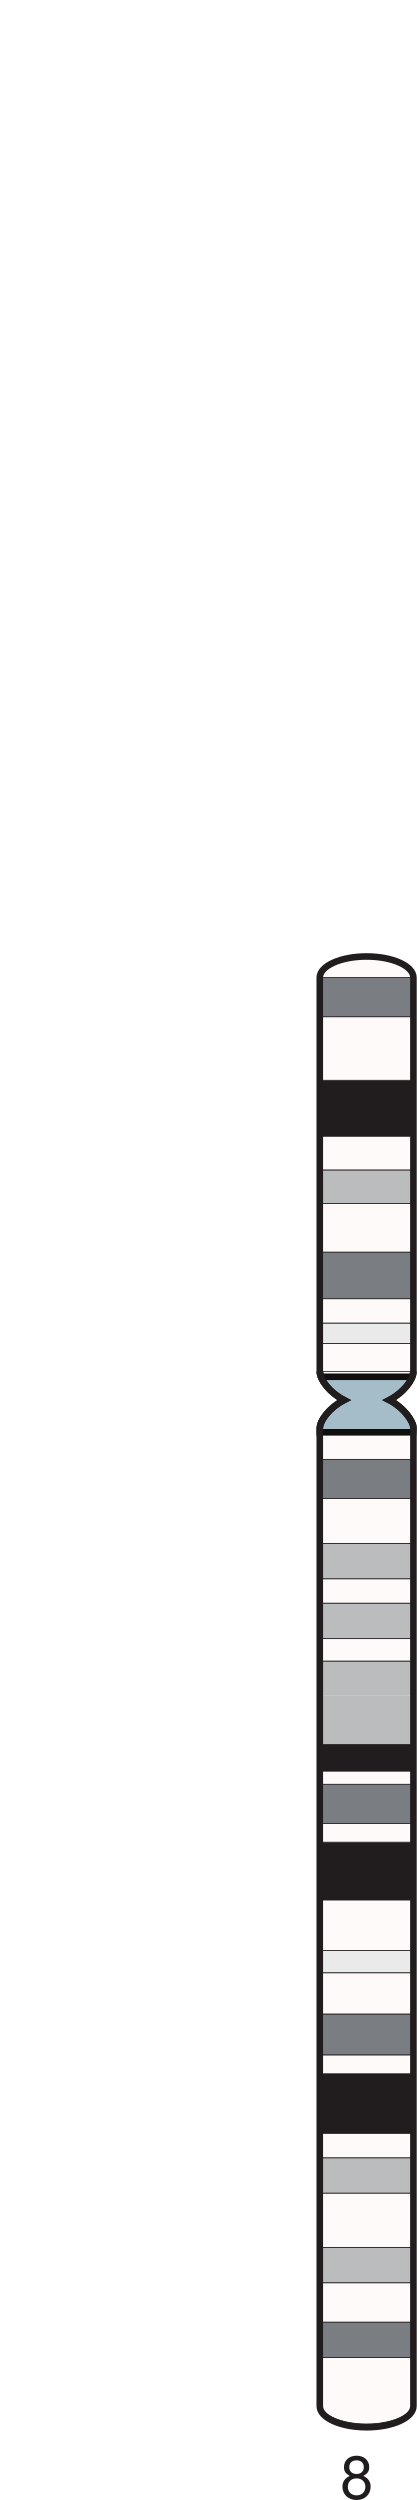
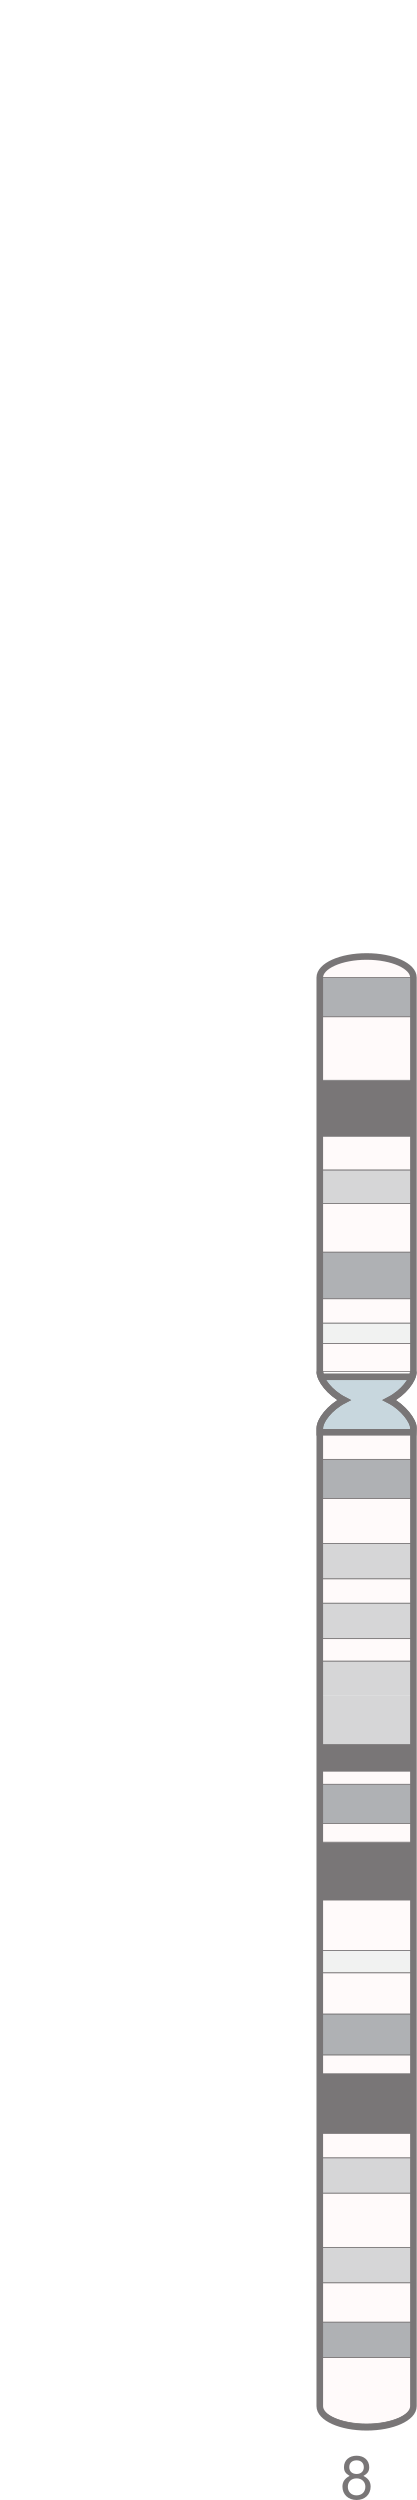
<svg xmlns="http://www.w3.org/2000/svg" contentScriptType="text/ecmascript" zoomAndPan="magnify" contentStyleType="text/css" preserveAspectRatio="xMidYMid meet" version="1.0">
  <g id="chromosome8" title="Chromosome 8">
-     <path style="fill:#211c1d;fill-opacity:1;fill-rule:nonzero;stroke:none" id="8p22" d="m 38.796,137.891 11.379,0.0 0.0,-6.799 -11.379,-0.0 0.0,6.799 z " />
-     <path style="fill:#211c1d;fill-opacity:1;fill-rule:nonzero;stroke:none" id="8q21.11" d="m 38.796,214.934 11.379,0.0 0.0,-5.438 -11.379,-0.0 0.0,5.438 z " />
-     <path style="fill:#211c1d;fill-opacity:1;fill-rule:nonzero;stroke:none" id="8q21.3" d="m 38.796,230.57 11.379,0.0 0.0,-7.024 -11.379,-0.0 0.0,7.024 z " />
-     <path style="fill:#211c1d;fill-opacity:1;fill-rule:nonzero;stroke:none" id="8q23.3" d="m 38.796,258.895 11.379,0.0 0.0,-7.249 -11.379,-0.0 0.0,7.249 z " />
-     <path style="fill:#e9eae9;fill-opacity:1;fill-rule:nonzero;stroke:none" id="8p11.22" d="m 38.796,163.043 11.379,0.0 0.0,-2.493 -11.379,-0.0 0.0,2.493 z " />
-     <path style="fill:none;stroke:#211c1d;stroke-width:0.1;stroke-linecap:butt;stroke-linejoin:miter;stroke-miterlimit:4;stroke-opacity:1;stroke-dasharray:none" id="8p11.22-o" d="m 38.796,163.043 11.379,0.0 0.0,-2.493 -11.379,-0.0 0.0,2.493 z " />
-     <path style="fill:#e9eae9;fill-opacity:1;fill-rule:nonzero;stroke:none" id="8q22.2" d="m 38.796,239.405 11.379,0.0 0.0,-2.716 -11.379,-0.0 0.0,2.716 z " />
-     <path style="fill:none;stroke:#211c1d;stroke-width:0.1;stroke-linecap:butt;stroke-linejoin:miter;stroke-miterlimit:4;stroke-opacity:1;stroke-dasharray:none" id="8q22.2-o" d="m 38.796,239.405 11.379,0.0 0.0,-2.716 -11.379,-0.0 0.0,2.716 z " />
-     <path style="fill:#7a7e82;fill-opacity:1;fill-rule:nonzero;stroke:none" id="8p23.2" d="m 38.796,123.388 11.379,0.0 0.0,-4.76 -11.379,-0.0 0.0,4.76 z " />
-     <path style="fill:none;stroke:#211c1d;stroke-width:0.1;stroke-linecap:butt;stroke-linejoin:miter;stroke-miterlimit:4;stroke-opacity:1;stroke-dasharray:none" id="8p23.2-o" d="m 38.796,123.388 11.379,0.0 0.0,-4.76 -11.379,-0.0 0.0,4.76 z " />
-     <path style="fill:#7a7e82;fill-opacity:1;fill-rule:nonzero;stroke:none" id="8p12" d="m 38.796,157.605 11.379,0.0 0.0,-5.666 -11.379,-0.0 0.0,5.666 z " />
-     <path style="fill:none;stroke:#211c1d;stroke-width:0.1;stroke-linecap:butt;stroke-linejoin:miter;stroke-miterlimit:4;stroke-opacity:1;stroke-dasharray:none" id="8p12-o" d="m 38.796,157.605 11.379,0.0 0.0,-5.666 -11.379,-0.0 0.0,5.666 z " />
-     <path style="fill:#7a7e82;fill-opacity:1;fill-rule:nonzero;stroke:none" id="8q11.22" d="m 38.796,181.851 11.379,0.0 0.0,-4.758 -11.379,-0.0 0.0,4.758 z " />
-     <path style="fill:none;stroke:#211c1d;stroke-width:0.1;stroke-linecap:butt;stroke-linejoin:miter;stroke-miterlimit:4;stroke-opacity:1;stroke-dasharray:none" id="8q11.22-o" d="m 38.796,181.851 11.379,0.0 0.0,-4.758 -11.379,-0.0 0.0,4.758 z " />
-     <path style="fill:#7a7e82;fill-opacity:1;fill-rule:nonzero;stroke:none" id="8q21.13" d="m 38.796,221.279 11.379,0.0 0.0,-4.76 -11.379,-0.0 0.0,4.76 z " />
-     <path style="fill:none;stroke:#211c1d;stroke-width:0.1;stroke-linecap:butt;stroke-linejoin:miter;stroke-miterlimit:4;stroke-opacity:1;stroke-dasharray:none" id="8q21.13-o" d="m 38.796,221.279 11.379,0.0 0.0,-4.76 -11.379,-0.0 0.0,4.76 z " />
-     <path style="fill:#7a7e82;fill-opacity:1;fill-rule:nonzero;stroke:none" id="8q23.1" d="m 38.796,249.377 11.379,0.0 0.0,-4.985 -11.379,-0.0 0.0,4.985 z " />
-     <path style="fill:none;stroke:#211c1d;stroke-width:0.1;stroke-linecap:butt;stroke-linejoin:miter;stroke-miterlimit:4;stroke-opacity:1;stroke-dasharray:none" id="8q23.1-o" d="m 38.796,249.377 11.379,0.0 0.0,-4.985 -11.379,-0.0 0.0,4.985 z " />
-     <path style="fill:#7a7e82;fill-opacity:1;fill-rule:nonzero;stroke:none" id="8q24.23" d="m 38.796,286.087 11.379,0.0 0.0,-4.305 -11.379,-0.0 0.0,4.305 z " />
-     <path style="fill:none;stroke:#211c1d;stroke-width:0.1;stroke-linecap:butt;stroke-linejoin:miter;stroke-miterlimit:4;stroke-opacity:1;stroke-dasharray:none" id="8q24.23-o" d="m 38.796,286.087 11.379,0.0 0.0,-4.305 -11.379,-0.0 0.0,4.305 z " />
-     <path style="fill:#bbbcbd;fill-opacity:1;fill-rule:nonzero;stroke:none" id="8p21.2" d="m 38.796,146.046 11.379,0.0 0.0,-4.078 -11.379,-0.0 0.0,4.078 z " />
-     <path style="fill:none;stroke:#211c1d;stroke-width:0.1;stroke-linecap:butt;stroke-linejoin:miter;stroke-miterlimit:4;stroke-opacity:1;stroke-dasharray:none" id="8p21.2-o" d="m 38.796,146.046 11.379,0.0 0.0,-4.078 -11.379,-0.0 0.0,4.078 z " />
-     <path style="fill:#bbbcbd;fill-opacity:1;fill-rule:nonzero;stroke:none" id="8q12.1" d="m 38.796,191.596 11.379,0.0 0.0,-4.306 -11.379,-0.0 0.0,4.306 z " />
-     <path style="fill:none;stroke:#211c1d;stroke-width:0.1;stroke-linecap:butt;stroke-linejoin:miter;stroke-miterlimit:4;stroke-opacity:1;stroke-dasharray:none" id="8q12.1-o" d="m 38.796,191.596 11.379,0.0 0.0,-4.306 -11.379,-0.0 0.0,4.306 z " />
-     <path style="fill:#bbbcbd;fill-opacity:1;fill-rule:nonzero;stroke:none" id="8q12.3" d="m 38.796,198.846 11.379,0.0 0.0,-4.306 -11.379,-0.0 0.0,4.306 z " />
-     <path style="fill:none;stroke:#211c1d;stroke-width:0.1;stroke-linecap:butt;stroke-linejoin:miter;stroke-miterlimit:4;stroke-opacity:1;stroke-dasharray:none" id="8q12.3-o" d="m 38.796,198.846 11.379,0.0 0.0,-4.306 -11.379,-0.0 0.0,4.306 z " />
-     <path style="fill:#bbbcbd;fill-opacity:1;fill-rule:nonzero;stroke:none" id="8q13.2" d="m 38.796,205.708 11.379,0.0 0.0,-4.142 -11.379,-0.0 0.0,4.142 z " />
-     <path style="fill:#bbbcbd;fill-opacity:1;fill-rule:nonzero;stroke:none" id="8q13.3" d="m 38.796,211.708 11.379,0.0 0.0,-6 -11.379,-0.0 0.0,6 z " />
-     <path style="fill:none;stroke:#211c1d;stroke-width:0.1;stroke-linecap:butt;stroke-linejoin:miter;stroke-miterlimit:4;stroke-opacity:1;stroke-dasharray:none" id="8q13.2-o" d="m 38.796,211.708 11.379,0.0 0.0,-10.142 -11.379,-0.0 0.0,10.142 z " />
-     <path style="fill:#bbbcbd;fill-opacity:1;fill-rule:nonzero;stroke:none" id="8q24.21" d="m 38.796,277.022 11.379,0.0 0.0,-4.304 -11.379,-0.0 0.0,4.304 z " />
-     <path style="fill:none;stroke:#211c1d;stroke-width:0.1;stroke-linecap:butt;stroke-linejoin:miter;stroke-miterlimit:4;stroke-opacity:1;stroke-dasharray:none" id="8q24.21-o" d="m 38.796,277.022 11.379,0.0 0.0,-4.304 -11.379,-0.0 0.0,4.304 z " />
-     <path style="fill:#bbbcbd;fill-opacity:1;fill-rule:nonzero;stroke:none" id="8q24.12" d="m 38.796,266.146 11.379,0.0 0.0,-4.305 -11.379,-0.0 0.0,4.305 z " />
-     <path style="fill:none;stroke:#211c1d;stroke-width:0.1;stroke-linecap:butt;stroke-linejoin:miter;stroke-miterlimit:4;stroke-opacity:1;stroke-dasharray:none" id="8q24.12-o" d="m 38.796,266.146 11.379,0.0 0.0,-4.305 -11.379,-0.0 0.0,4.305 z " />
-     <path style="fill:#fffafa;stroke:#211c1d;stroke-width:0.1;stroke-linecap:butt;stroke-linejoin:miter;stroke-miterlimit:4;stroke-opacity:1;stroke-dasharray:none" id="8q11.23" d="m 38.796,187.29 11.379,0.0 0,-5.439 -11.379,-0.0 0,5.439 z " />
-     <path style="fill:#fffafa;stroke:#211c1d;stroke-width:0.1;stroke-linecap:butt;stroke-linejoin:miter;stroke-miterlimit:4;stroke-opacity:1;stroke-dasharray:none" id="8q21.12" d="m 38.796,216.519 11.379,0.0 0,-1.585 -11.379,-0.0 0,1.585 z " />
-     <path style="fill:#fffafa;stroke:#211c1d;stroke-width:0.1;stroke-linecap:butt;stroke-linejoin:miter;stroke-miterlimit:4;stroke-opacity:1;stroke-dasharray:none" id="8q24.22" d="m 38.796,281.783 11.379,0.0 0,-4.76 -11.379,-0.0 0,4.76 z " />
-     <path style="fill:#fffafa;stroke:#211c1d;stroke-width:0.1;stroke-linecap:butt;stroke-linejoin:miter;stroke-miterlimit:4;stroke-opacity:1;stroke-dasharray:none" id="8p11.23" d="m 38.796,160.55 11.379,0.0 0,-2.945 -11.379,-0.0 0,2.945 z " />
-     <path style="fill:#fffafa;stroke:#211c1d;stroke-width:0.1;stroke-linecap:butt;stroke-linejoin:miter;stroke-miterlimit:4;stroke-opacity:1;stroke-dasharray:none" id="8q11.21" d="m 38.796,177.093 11.379,0.0 0,-3.285 -11.379,-0.0 0,3.285 z " />
-     <path style="fill:#fffafa;stroke:#211c1d;stroke-width:0.1;stroke-linecap:butt;stroke-linejoin:miter;stroke-miterlimit:4;stroke-opacity:1;stroke-dasharray:none" id="8q23.2" d="m 38.796,251.646 11.379,0.0 0,-2.269 -11.379,-0.0 0,2.269 z " />
-     <path style="fill:#fffafa;stroke:#211c1d;stroke-width:0.1;stroke-linecap:butt;stroke-linejoin:miter;stroke-miterlimit:4;stroke-opacity:1;stroke-dasharray:none" id="8p21.3" d="m 38.796,141.968 11.379,0.0 0,-4.077 -11.379,-0.0 0,4.077 z " />
-     <path style="fill:#fffafa;stroke:#211c1d;stroke-width:0.1;stroke-linecap:butt;stroke-linejoin:miter;stroke-miterlimit:4;stroke-opacity:1;stroke-dasharray:none" id="8p21.1" d="m 38.796,151.939 11.379,0.0 0,-5.893 -11.379,-0.0 0,5.893 z " />
-     <path style="fill:#fffafa;stroke:#211c1d;stroke-width:0.1;stroke-linecap:butt;stroke-linejoin:miter;stroke-miterlimit:4;stroke-opacity:1;stroke-dasharray:none" id="8q24.11" d="m 38.796,261.841 11.379,0.0 0,-2.946 -11.379,-0.0 0,2.946 z " />
-     <path style="fill:#fffafa;stroke:#211c1d;stroke-width:0.1;stroke-linecap:butt;stroke-linejoin:miter;stroke-miterlimit:4;stroke-opacity:1;stroke-dasharray:none" id="8q21.2" d="m 38.796,223.546 11.379,0.0 0,-2.267 -11.379,-0.0 0,2.267 z " />
-     <path style="fill:#fffafa;stroke:#211c1d;stroke-width:0.1;stroke-linecap:butt;stroke-linejoin:miter;stroke-miterlimit:4;stroke-opacity:1;stroke-dasharray:none" id="8q24.13" d="m 38.796,272.719 11.379,0.0 0,-6.572 -11.379,-0.0 0,6.572 z " />
-     <path style="fill:#fffafa;stroke:#211c1d;stroke-width:0.1;stroke-linecap:butt;stroke-linejoin:miter;stroke-miterlimit:4;stroke-opacity:1;stroke-dasharray:none" id="8q13.1" d="m 38.796,201.566 11.379,0.0 0,-2.721 -11.379,-0.0 0,2.721 z " />
-     <path style="fill:#fffafa;stroke:#211c1d;stroke-width:0.1;stroke-linecap:butt;stroke-linejoin:miter;stroke-miterlimit:4;stroke-opacity:1;stroke-dasharray:none" id="8q22.3" d="m 38.796,244.393 11.379,0.0 0,-4.987 -11.379,-0.0 0,4.987 z " />
-     <path style="fill:#fffafa;stroke:#211c1d;stroke-width:0.1;stroke-linecap:butt;stroke-linejoin:miter;stroke-miterlimit:4;stroke-opacity:1;stroke-dasharray:none" id="8q22.1" d="m 38.796,236.689 11.379,0.0 0,-6.12 -11.379,-0.0 0,6.12 z " />
-     <path style="fill:#fffafa;stroke:#211c1d;stroke-width:0.1;stroke-linecap:butt;stroke-linejoin:miter;stroke-miterlimit:4;stroke-opacity:1;stroke-dasharray:none" id="8q24.3" d="m 38.796,286.087 0.0,5.5 c 0.0,1.418 2.543,2.564 5.682,2.564 3.137,0.0 5.68,-1.147 5.68,-2.564 l 0.0,-5.5 -11.379,-0.0 z" />
-     <path style="fill:#fffafa;stroke:#211c1d;stroke-width:0.1;stroke-linecap:butt;stroke-linejoin:miter;stroke-miterlimit:4;stroke-opacity:1;stroke-dasharray:none" id="8q12.2" d="m 38.796,194.54 11.379,0.0 0,-2.944 -11.379,-0.0 0,2.944 z " />
-     <path style="fill:#fffafa;stroke:#211c1d;stroke-width:0.1;stroke-linecap:butt;stroke-linejoin:miter;stroke-miterlimit:4;stroke-opacity:1;stroke-dasharray:none" id="8p23.1" d="m 38.796,131.092 11.379,0.0 0,-7.704 -11.379,-0.0 0,7.704 z " />
-     <path style="fill:#fffafa;stroke:#211c1d;stroke-width:0.1;stroke-linecap:butt;stroke-linejoin:miter;stroke-miterlimit:4;stroke-opacity:1;stroke-dasharray:none" id="8p11.21" d="m 38.796,166.442 11.379,0.0 0,-3.4 -11.379,-0.0 0,3.4 z " />
-     <path style="fill:#fffafa;stroke:#211c1d;stroke-width:0.1;stroke-linecap:butt;stroke-linejoin:miter;stroke-miterlimit:4;stroke-opacity:1;stroke-dasharray:none" id="8p23.3" d="m 38.796,118.628 11.379,0.0 c 0.0,-1.414 -2.543,-2.561 -5.68,-2.561 -3.139,-0.0 -5.682,1.147 -5.682,2.561 z" />
-     <path style="fill:#a4bdc8;fill-opacity:1;fill-rule:nonzero;stroke:none" id="centromere8-f" d="m 50.136,173.808 0.03,-0.454 c 0.0,-0.965 -1.178,-2.549 -2.921,-3.455 1.743,-0.907 2.921,-2.491 2.921,-3.456 l -0.155,0.624 -11.021,-0.0 -0.186,-0.624 c 0.0,0.965 1.187,2.55 2.939,3.456 -1.752,0.904 -2.939,2.487 -2.939,3.455 l 0.0,0.454 11.331,0.0 " />
-     <path style="fill:none;stroke:#100f0d;stroke-width:0.8;stroke-linecap:butt;stroke-linejoin:miter;stroke-miterlimit:4;stroke-opacity:1;stroke-dasharray:none" id="centromere8-o" d="m 50.136,173.808 0.03,-0.454 c 0.0,-0.965 -1.178,-2.549 -2.921,-3.455 1.743,-0.907 2.921,-2.491 2.921,-3.456 l -0.155,0.624 -11.021,-0.0 -0.186,-0.624 c 0.0,0.965 1.187,2.55 2.939,3.456 -1.752,0.904 -2.939,2.487 -2.939,3.455 l 0.0,0.454 11.331,0.0 z " />
-     <path style="fill:none;stroke:#211c1d;stroke-width:0.8;stroke-linecap:butt;stroke-linejoin:miter;stroke-miterlimit:4;stroke-opacity:1;stroke-dasharray:none" id="outline8" d="m 41.744,169.899 c -1.752,0.904 -2.939,2.459 -2.939,3.426 l 0.0,118.655 c 0.0,1.418 2.543,2.564 5.682,2.564 3.137,0.0 5.68,-1.147 5.68,-2.564 l 0.0,-118.796 c 0.0,-0.663 -1.178,-2.379 -2.921,-3.285 1.743,-0.907 2.921,-2.491 2.921,-3.456 l 0.0,-47.815 c 0.0,-1.414 -2.543,-2.561 -5.68,-2.561 -3.139,-0.0 -5.682,1.147 -5.682,2.561 l 0.0,47.815 c 0.0,0.965 1.187,2.55 2.939,3.456 z " />
+     <path style="fill:#797677;fill-opacity:1;fill-rule:nonzero;stroke:none" id="8p22" d="m 38.796,137.891 11.379,0.0 0.0,-6.799 -11.379,-0.0 0.0,6.799 z " />
+     <path style="fill:#797677;fill-opacity:1;fill-rule:nonzero;stroke:none" id="8q21.11" d="m 38.796,214.934 11.379,0.0 0.0,-5.438 -11.379,-0.0 0.0,5.438 z " />
+     <path style="fill:#797677;fill-opacity:1;fill-rule:nonzero;stroke:none" id="8q21.3" d="m 38.796,230.57 11.379,0.0 0.0,-7.024 -11.379,-0.0 0.0,7.024 z " />
+     <path style="fill:#797677;fill-opacity:1;fill-rule:nonzero;stroke:none" id="8q23.3" d="m 38.796,258.895 11.379,0.0 0.0,-7.249 -11.379,-0.0 0.0,7.249 z " />
+     <path style="fill:#f1f2f1;fill-opacity:1;fill-rule:nonzero;stroke:none" id="8p11.22" d="m 38.796,163.043 11.379,0.0 0.0,-2.493 -11.379,-0.0 0.0,2.493 z " />
+     <path style="fill:none;stroke:#797677;stroke-width:0.1;stroke-linecap:butt;stroke-linejoin:miter;stroke-miterlimit:4;stroke-opacity:1;stroke-dasharray:none" id="8p11.22-o" d="m 38.796,163.043 11.379,0.0 0.0,-2.493 -11.379,-0.0 0.0,2.493 z " />
+     <path style="fill:#f1f2f1;fill-opacity:1;fill-rule:nonzero;stroke:none" id="8q22.2" d="m 38.796,239.405 11.379,0.0 0.0,-2.716 -11.379,-0.0 0.0,2.716 z " />
+     <path style="fill:none;stroke:#797677;stroke-width:0.1;stroke-linecap:butt;stroke-linejoin:miter;stroke-miterlimit:4;stroke-opacity:1;stroke-dasharray:none" id="8q22.2-o" d="m 38.796,239.405 11.379,0.0 0.0,-2.716 -11.379,-0.0 0.0,2.716 z " />
+     <path style="fill:#afb1b4;fill-opacity:1;fill-rule:nonzero;stroke:none" id="8p23.2" d="m 38.796,123.388 11.379,0.0 0.0,-4.76 -11.379,-0.0 0.0,4.76 z " />
+     <path style="fill:none;stroke:#797677;stroke-width:0.1;stroke-linecap:butt;stroke-linejoin:miter;stroke-miterlimit:4;stroke-opacity:1;stroke-dasharray:none" id="8p23.2-o" d="m 38.796,123.388 11.379,0.0 0.0,-4.76 -11.379,-0.0 0.0,4.76 z " />
+     <path style="fill:#afb1b4;fill-opacity:1;fill-rule:nonzero;stroke:none" id="8p12" d="m 38.796,157.605 11.379,0.0 0.0,-5.666 -11.379,-0.0 0.0,5.666 z " />
+     <path style="fill:none;stroke:#797677;stroke-width:0.1;stroke-linecap:butt;stroke-linejoin:miter;stroke-miterlimit:4;stroke-opacity:1;stroke-dasharray:none" id="8p12-o" d="m 38.796,157.605 11.379,0.0 0.0,-5.666 -11.379,-0.0 0.0,5.666 z " />
+     <path style="fill:#afb1b4;fill-opacity:1;fill-rule:nonzero;stroke:none" id="8q11.22" d="m 38.796,181.851 11.379,0.0 0.0,-4.758 -11.379,-0.0 0.0,4.758 z " />
+     <path style="fill:none;stroke:#797677;stroke-width:0.1;stroke-linecap:butt;stroke-linejoin:miter;stroke-miterlimit:4;stroke-opacity:1;stroke-dasharray:none" id="8q11.22-o" d="m 38.796,181.851 11.379,0.0 0.0,-4.758 -11.379,-0.0 0.0,4.758 z " />
+     <path style="fill:#afb1b4;fill-opacity:1;fill-rule:nonzero;stroke:none" id="8q21.13" d="m 38.796,221.279 11.379,0.0 0.0,-4.76 -11.379,-0.0 0.0,4.76 z " />
+     <path style="fill:none;stroke:#797677;stroke-width:0.1;stroke-linecap:butt;stroke-linejoin:miter;stroke-miterlimit:4;stroke-opacity:1;stroke-dasharray:none" id="8q21.13-o" d="m 38.796,221.279 11.379,0.0 0.0,-4.76 -11.379,-0.0 0.0,4.76 z " />
+     <path style="fill:#afb1b4;fill-opacity:1;fill-rule:nonzero;stroke:none" id="8q23.1" d="m 38.796,249.377 11.379,0.0 0.0,-4.985 -11.379,-0.0 0.0,4.985 z " />
+     <path style="fill:none;stroke:#797677;stroke-width:0.1;stroke-linecap:butt;stroke-linejoin:miter;stroke-miterlimit:4;stroke-opacity:1;stroke-dasharray:none" id="8q23.1-o" d="m 38.796,249.377 11.379,0.0 0.0,-4.985 -11.379,-0.0 0.0,4.985 z " />
+     <path style="fill:#afb1b4;fill-opacity:1;fill-rule:nonzero;stroke:none" id="8q24.23" d="m 38.796,286.087 11.379,0.0 0.0,-4.305 -11.379,-0.0 0.0,4.305 z " />
+     <path style="fill:none;stroke:#797677;stroke-width:0.1;stroke-linecap:butt;stroke-linejoin:miter;stroke-miterlimit:4;stroke-opacity:1;stroke-dasharray:none" id="8q24.23-o" d="m 38.796,286.087 11.379,0.0 0.0,-4.305 -11.379,-0.0 0.0,4.305 z " />
+     <path style="fill:#d6d6d7;fill-opacity:1;fill-rule:nonzero;stroke:none" id="8p21.2" d="m 38.796,146.046 11.379,0.0 0.0,-4.078 -11.379,-0.0 0.0,4.078 z " />
+     <path style="fill:none;stroke:#797677;stroke-width:0.1;stroke-linecap:butt;stroke-linejoin:miter;stroke-miterlimit:4;stroke-opacity:1;stroke-dasharray:none" id="8p21.2-o" d="m 38.796,146.046 11.379,0.0 0.0,-4.078 -11.379,-0.0 0.0,4.078 z " />
+     <path style="fill:#d6d6d7;fill-opacity:1;fill-rule:nonzero;stroke:none" id="8q12.1" d="m 38.796,191.596 11.379,0.0 0.0,-4.306 -11.379,-0.0 0.0,4.306 z " />
+     <path style="fill:none;stroke:#797677;stroke-width:0.1;stroke-linecap:butt;stroke-linejoin:miter;stroke-miterlimit:4;stroke-opacity:1;stroke-dasharray:none" id="8q12.1-o" d="m 38.796,191.596 11.379,0.0 0.0,-4.306 -11.379,-0.0 0.0,4.306 z " />
+     <path style="fill:#d6d6d7;fill-opacity:1;fill-rule:nonzero;stroke:none" id="8q12.3" d="m 38.796,198.846 11.379,0.0 0.0,-4.306 -11.379,-0.0 0.0,4.306 z " />
+     <path style="fill:none;stroke:#797677;stroke-width:0.1;stroke-linecap:butt;stroke-linejoin:miter;stroke-miterlimit:4;stroke-opacity:1;stroke-dasharray:none" id="8q12.3-o" d="m 38.796,198.846 11.379,0.0 0.0,-4.306 -11.379,-0.0 0.0,4.306 z " />
+     <path style="fill:#d6d6d7;fill-opacity:1;fill-rule:nonzero;stroke:none" id="8q13.2" d="m 38.796,205.708 11.379,0.0 0.0,-4.142 -11.379,-0.0 0.0,4.142 z " />
+     <path style="fill:#d6d6d7;fill-opacity:1;fill-rule:nonzero;stroke:none" id="8q13.3" d="m 38.796,211.708 11.379,0.0 0.0,-6 -11.379,-0.0 0.0,6 z " />
+     <path style="fill:none;stroke:#797677;stroke-width:0.1;stroke-linecap:butt;stroke-linejoin:miter;stroke-miterlimit:4;stroke-opacity:1;stroke-dasharray:none" id="8q13.2-o" d="m 38.796,211.708 11.379,0.0 0.0,-10.142 -11.379,-0.0 0.0,10.142 z " />
+     <path style="fill:#d6d6d7;fill-opacity:1;fill-rule:nonzero;stroke:none" id="8q24.21" d="m 38.796,277.022 11.379,0.0 0.0,-4.304 -11.379,-0.0 0.0,4.304 z " />
+     <path style="fill:none;stroke:#797677;stroke-width:0.1;stroke-linecap:butt;stroke-linejoin:miter;stroke-miterlimit:4;stroke-opacity:1;stroke-dasharray:none" id="8q24.21-o" d="m 38.796,277.022 11.379,0.0 0.0,-4.304 -11.379,-0.0 0.0,4.304 z " />
+     <path style="fill:#d6d6d7;fill-opacity:1;fill-rule:nonzero;stroke:none" id="8q24.12" d="m 38.796,266.146 11.379,0.0 0.0,-4.305 -11.379,-0.0 0.0,4.305 z " />
+     <path style="fill:none;stroke:#797677;stroke-width:0.1;stroke-linecap:butt;stroke-linejoin:miter;stroke-miterlimit:4;stroke-opacity:1;stroke-dasharray:none" id="8q24.12-o" d="m 38.796,266.146 11.379,0.0 0.0,-4.305 -11.379,-0.0 0.0,4.305 z " />
+     <path style="fill:#fffafa;stroke:#797677;stroke-width:0.1;stroke-linecap:butt;stroke-linejoin:miter;stroke-miterlimit:4;stroke-opacity:1;stroke-dasharray:none" id="8q11.23" d="m 38.796,187.29 11.379,0.0 0,-5.439 -11.379,-0.0 0,5.439 z " />
+     <path style="fill:#fffafa;stroke:#797677;stroke-width:0.1;stroke-linecap:butt;stroke-linejoin:miter;stroke-miterlimit:4;stroke-opacity:1;stroke-dasharray:none" id="8q21.12" d="m 38.796,216.519 11.379,0.0 0,-1.585 -11.379,-0.0 0,1.585 z " />
+     <path style="fill:#fffafa;stroke:#797677;stroke-width:0.1;stroke-linecap:butt;stroke-linejoin:miter;stroke-miterlimit:4;stroke-opacity:1;stroke-dasharray:none" id="8q24.22" d="m 38.796,281.783 11.379,0.0 0,-4.76 -11.379,-0.0 0,4.76 z " />
+     <path style="fill:#fffafa;stroke:#797677;stroke-width:0.1;stroke-linecap:butt;stroke-linejoin:miter;stroke-miterlimit:4;stroke-opacity:1;stroke-dasharray:none" id="8p11.23" d="m 38.796,160.55 11.379,0.0 0,-2.945 -11.379,-0.0 0,2.945 z " />
+     <path style="fill:#fffafa;stroke:#797677;stroke-width:0.1;stroke-linecap:butt;stroke-linejoin:miter;stroke-miterlimit:4;stroke-opacity:1;stroke-dasharray:none" id="8q11.21" d="m 38.796,177.093 11.379,0.0 0,-3.285 -11.379,-0.0 0,3.285 z " />
+     <path style="fill:#fffafa;stroke:#797677;stroke-width:0.1;stroke-linecap:butt;stroke-linejoin:miter;stroke-miterlimit:4;stroke-opacity:1;stroke-dasharray:none" id="8q23.2" d="m 38.796,251.646 11.379,0.0 0,-2.269 -11.379,-0.0 0,2.269 z " />
+     <path style="fill:#fffafa;stroke:#797677;stroke-width:0.1;stroke-linecap:butt;stroke-linejoin:miter;stroke-miterlimit:4;stroke-opacity:1;stroke-dasharray:none" id="8p21.3" d="m 38.796,141.968 11.379,0.0 0,-4.077 -11.379,-0.0 0,4.077 z " />
+     <path style="fill:#fffafa;stroke:#797677;stroke-width:0.1;stroke-linecap:butt;stroke-linejoin:miter;stroke-miterlimit:4;stroke-opacity:1;stroke-dasharray:none" id="8p21.1" d="m 38.796,151.939 11.379,0.0 0,-5.893 -11.379,-0.0 0,5.893 z " />
+     <path style="fill:#fffafa;stroke:#797677;stroke-width:0.1;stroke-linecap:butt;stroke-linejoin:miter;stroke-miterlimit:4;stroke-opacity:1;stroke-dasharray:none" id="8q24.11" d="m 38.796,261.841 11.379,0.0 0,-2.946 -11.379,-0.0 0,2.946 z " />
+     <path style="fill:#fffafa;stroke:#797677;stroke-width:0.1;stroke-linecap:butt;stroke-linejoin:miter;stroke-miterlimit:4;stroke-opacity:1;stroke-dasharray:none" id="8q21.2" d="m 38.796,223.546 11.379,0.0 0,-2.267 -11.379,-0.0 0,2.267 z " />
+     <path style="fill:#fffafa;stroke:#797677;stroke-width:0.1;stroke-linecap:butt;stroke-linejoin:miter;stroke-miterlimit:4;stroke-opacity:1;stroke-dasharray:none" id="8q24.13" d="m 38.796,272.719 11.379,0.0 0,-6.572 -11.379,-0.0 0,6.572 z " />
+     <path style="fill:#fffafa;stroke:#797677;stroke-width:0.1;stroke-linecap:butt;stroke-linejoin:miter;stroke-miterlimit:4;stroke-opacity:1;stroke-dasharray:none" id="8q13.1" d="m 38.796,201.566 11.379,0.0 0,-2.721 -11.379,-0.0 0,2.721 z " />
+     <path style="fill:#fffafa;stroke:#797677;stroke-width:0.1;stroke-linecap:butt;stroke-linejoin:miter;stroke-miterlimit:4;stroke-opacity:1;stroke-dasharray:none" id="8q22.3" d="m 38.796,244.393 11.379,0.0 0,-4.987 -11.379,-0.0 0,4.987 z " />
+     <path style="fill:#fffafa;stroke:#797677;stroke-width:0.1;stroke-linecap:butt;stroke-linejoin:miter;stroke-miterlimit:4;stroke-opacity:1;stroke-dasharray:none" id="8q22.1" d="m 38.796,236.689 11.379,0.0 0,-6.12 -11.379,-0.0 0,6.12 z " />
+     <path style="fill:#fffafa;stroke:#797677;stroke-width:0.1;stroke-linecap:butt;stroke-linejoin:miter;stroke-miterlimit:4;stroke-opacity:1;stroke-dasharray:none" id="8q24.3" d="m 38.796,286.087 0.0,5.5 c 0.0,1.418 2.543,2.564 5.682,2.564 3.137,0.0 5.68,-1.147 5.68,-2.564 l 0.0,-5.5 -11.379,-0.0 z" />
+     <path style="fill:#fffafa;stroke:#797677;stroke-width:0.1;stroke-linecap:butt;stroke-linejoin:miter;stroke-miterlimit:4;stroke-opacity:1;stroke-dasharray:none" id="8q12.2" d="m 38.796,194.54 11.379,0.0 0,-2.944 -11.379,-0.0 0,2.944 z " />
+     <path style="fill:#fffafa;stroke:#797677;stroke-width:0.1;stroke-linecap:butt;stroke-linejoin:miter;stroke-miterlimit:4;stroke-opacity:1;stroke-dasharray:none" id="8p23.1" d="m 38.796,131.092 11.379,0.0 0,-7.704 -11.379,-0.0 0,7.704 z " />
+     <path style="fill:#fffafa;stroke:#797677;stroke-width:0.1;stroke-linecap:butt;stroke-linejoin:miter;stroke-miterlimit:4;stroke-opacity:1;stroke-dasharray:none" id="8p11.21" d="m 38.796,166.442 11.379,0.0 0,-3.4 -11.379,-0.0 0,3.4 z " />
+     <path style="fill:#fffafa;stroke:#797677;stroke-width:0.1;stroke-linecap:butt;stroke-linejoin:miter;stroke-miterlimit:4;stroke-opacity:1;stroke-dasharray:none" id="8p23.3" d="m 38.796,118.628 11.379,0.0 c 0.0,-1.414 -2.543,-2.561 -5.68,-2.561 -3.139,-0.0 -5.682,1.147 -5.682,2.561 z" />
+     <path style="fill:#c8d7de;fill-opacity:1;fill-rule:nonzero;stroke:none" id="centromere8-f" d="m 50.136,173.808 0.03,-0.454 c 0.0,-0.965 -1.178,-2.549 -2.921,-3.455 1.743,-0.907 2.921,-2.491 2.921,-3.456 l -0.155,0.624 -11.021,-0.0 -0.186,-0.624 c 0.0,0.965 1.187,2.55 2.939,3.456 -1.752,0.904 -2.939,2.487 -2.939,3.455 l 0.0,0.454 11.331,0.0 " />
+     <path style="fill:none;stroke:#797677;stroke-width:0.8;stroke-linecap:butt;stroke-linejoin:miter;stroke-miterlimit:4;stroke-opacity:1;stroke-dasharray:none" id="centromere8-o" d="m 50.136,173.808 0.03,-0.454 c 0.0,-0.965 -1.178,-2.549 -2.921,-3.455 1.743,-0.907 2.921,-2.491 2.921,-3.456 l -0.155,0.624 -11.021,-0.0 -0.186,-0.624 c 0.0,0.965 1.187,2.55 2.939,3.456 -1.752,0.904 -2.939,2.487 -2.939,3.455 l 0.0,0.454 11.331,0.0 z " />
+     <path style="fill:none;stroke:#797677;stroke-width:0.8;stroke-linecap:butt;stroke-linejoin:miter;stroke-miterlimit:4;stroke-opacity:1;stroke-dasharray:none" id="outline8" d="m 41.744,169.899 c -1.752,0.904 -2.939,2.459 -2.939,3.426 l 0.0,118.655 c 0.0,1.418 2.543,2.564 5.682,2.564 3.137,0.0 5.68,-1.147 5.68,-2.564 l 0.0,-118.796 c 0.0,-0.663 -1.178,-2.379 -2.921,-3.285 1.743,-0.907 2.921,-2.491 2.921,-3.456 l 0.0,-47.815 c 0.0,-1.414 -2.543,-2.561 -5.68,-2.561 -3.139,-0.0 -5.682,1.147 -5.682,2.561 l 0.0,47.815 c 0.0,0.965 1.187,2.55 2.939,3.456 z " />
    <path style="fill:none;stroke:#231f20;stroke-width:0.8;stroke-linecap:butt;stroke-linejoin:miter;stroke-miterlimit:4;stroke-opacity:1;stroke-dasharray:none;display:none" id="centre8" d="M 41.346,169.935 0.0,169.935 " />
    <text>
-       <tspan x="41.291" y="303.198" id="label8" style="font-size:7.195px;font-variant:normal;font-weight:normal;writing-mode:lr-tb;fill:#211c1d;fill-opacity:1;fill-rule:nonzero;stroke:none;font-family:Helvetica;-inkscape-font-specification:Helvetica">8</tspan>
+       <tspan x="41.291" y="303.198" id="label8" style="font-size:7.195px;font-variant:normal;font-weight:normal;writing-mode:lr-tb;fill:#797677;fill-opacity:1;fill-rule:nonzero;stroke:none;font-family:Helvetica;-inkscape-font-specification:Helvetica">8</tspan>
    </text>
  </g>
</svg>
